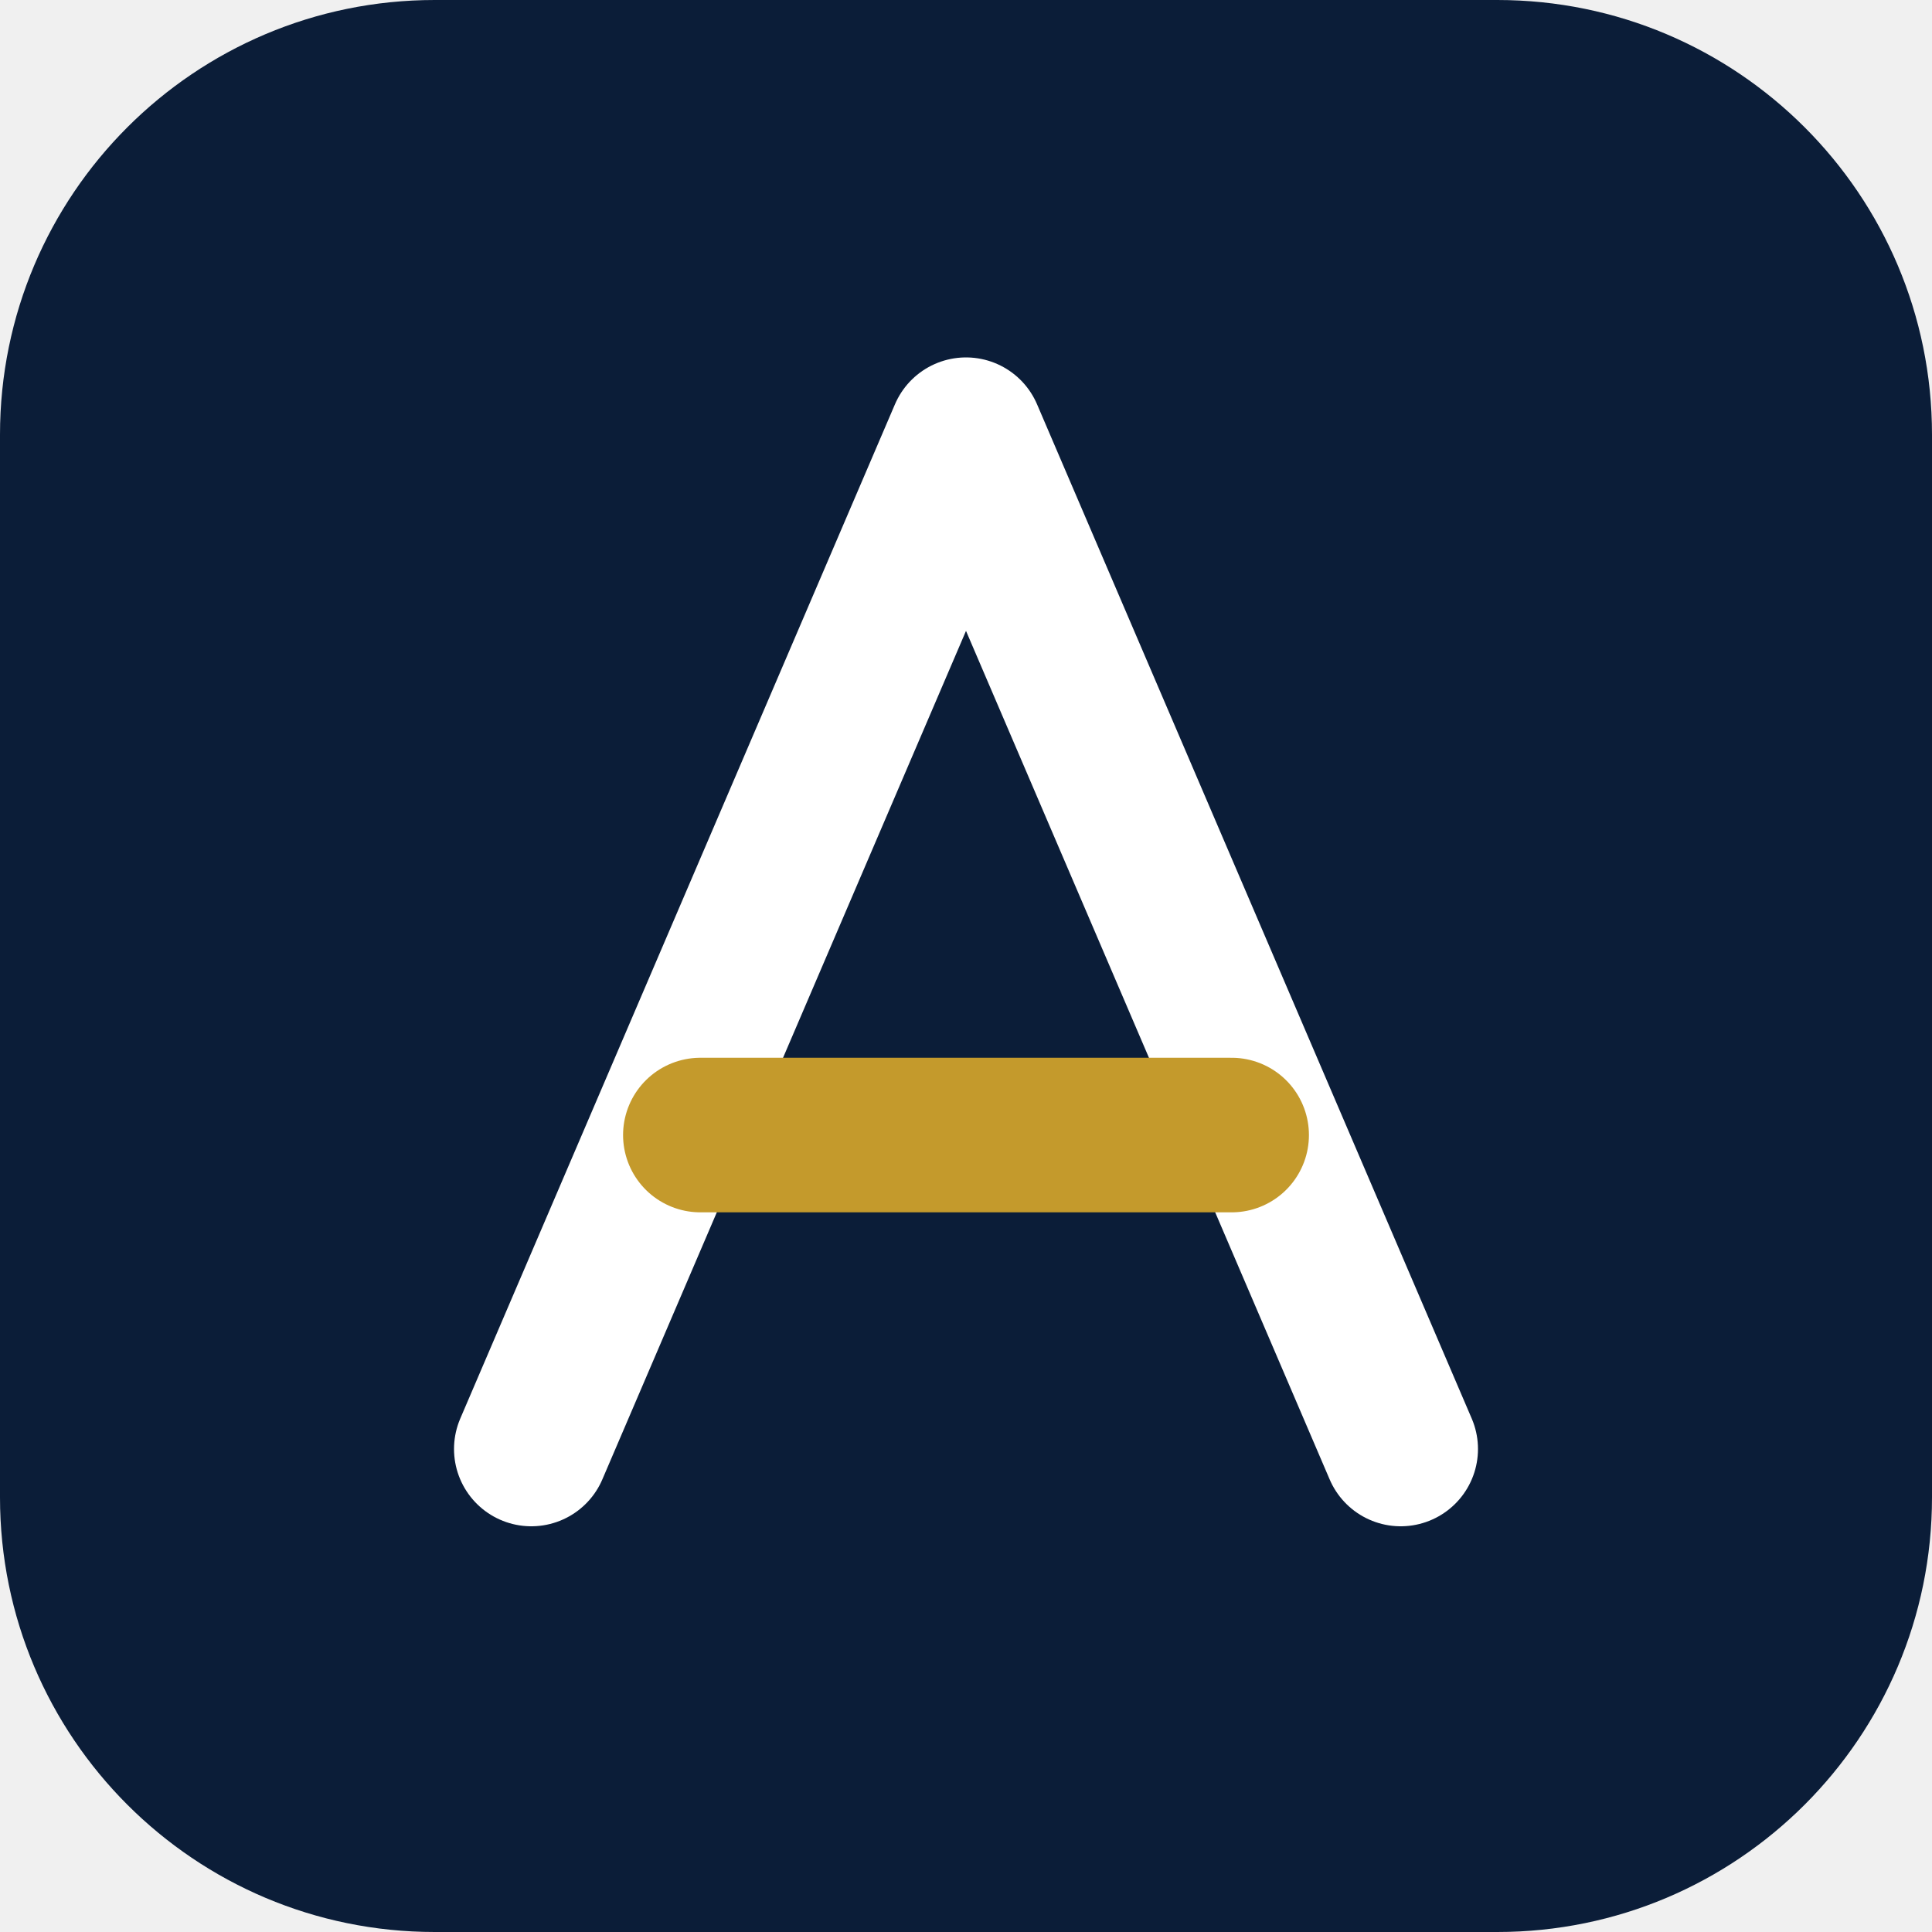
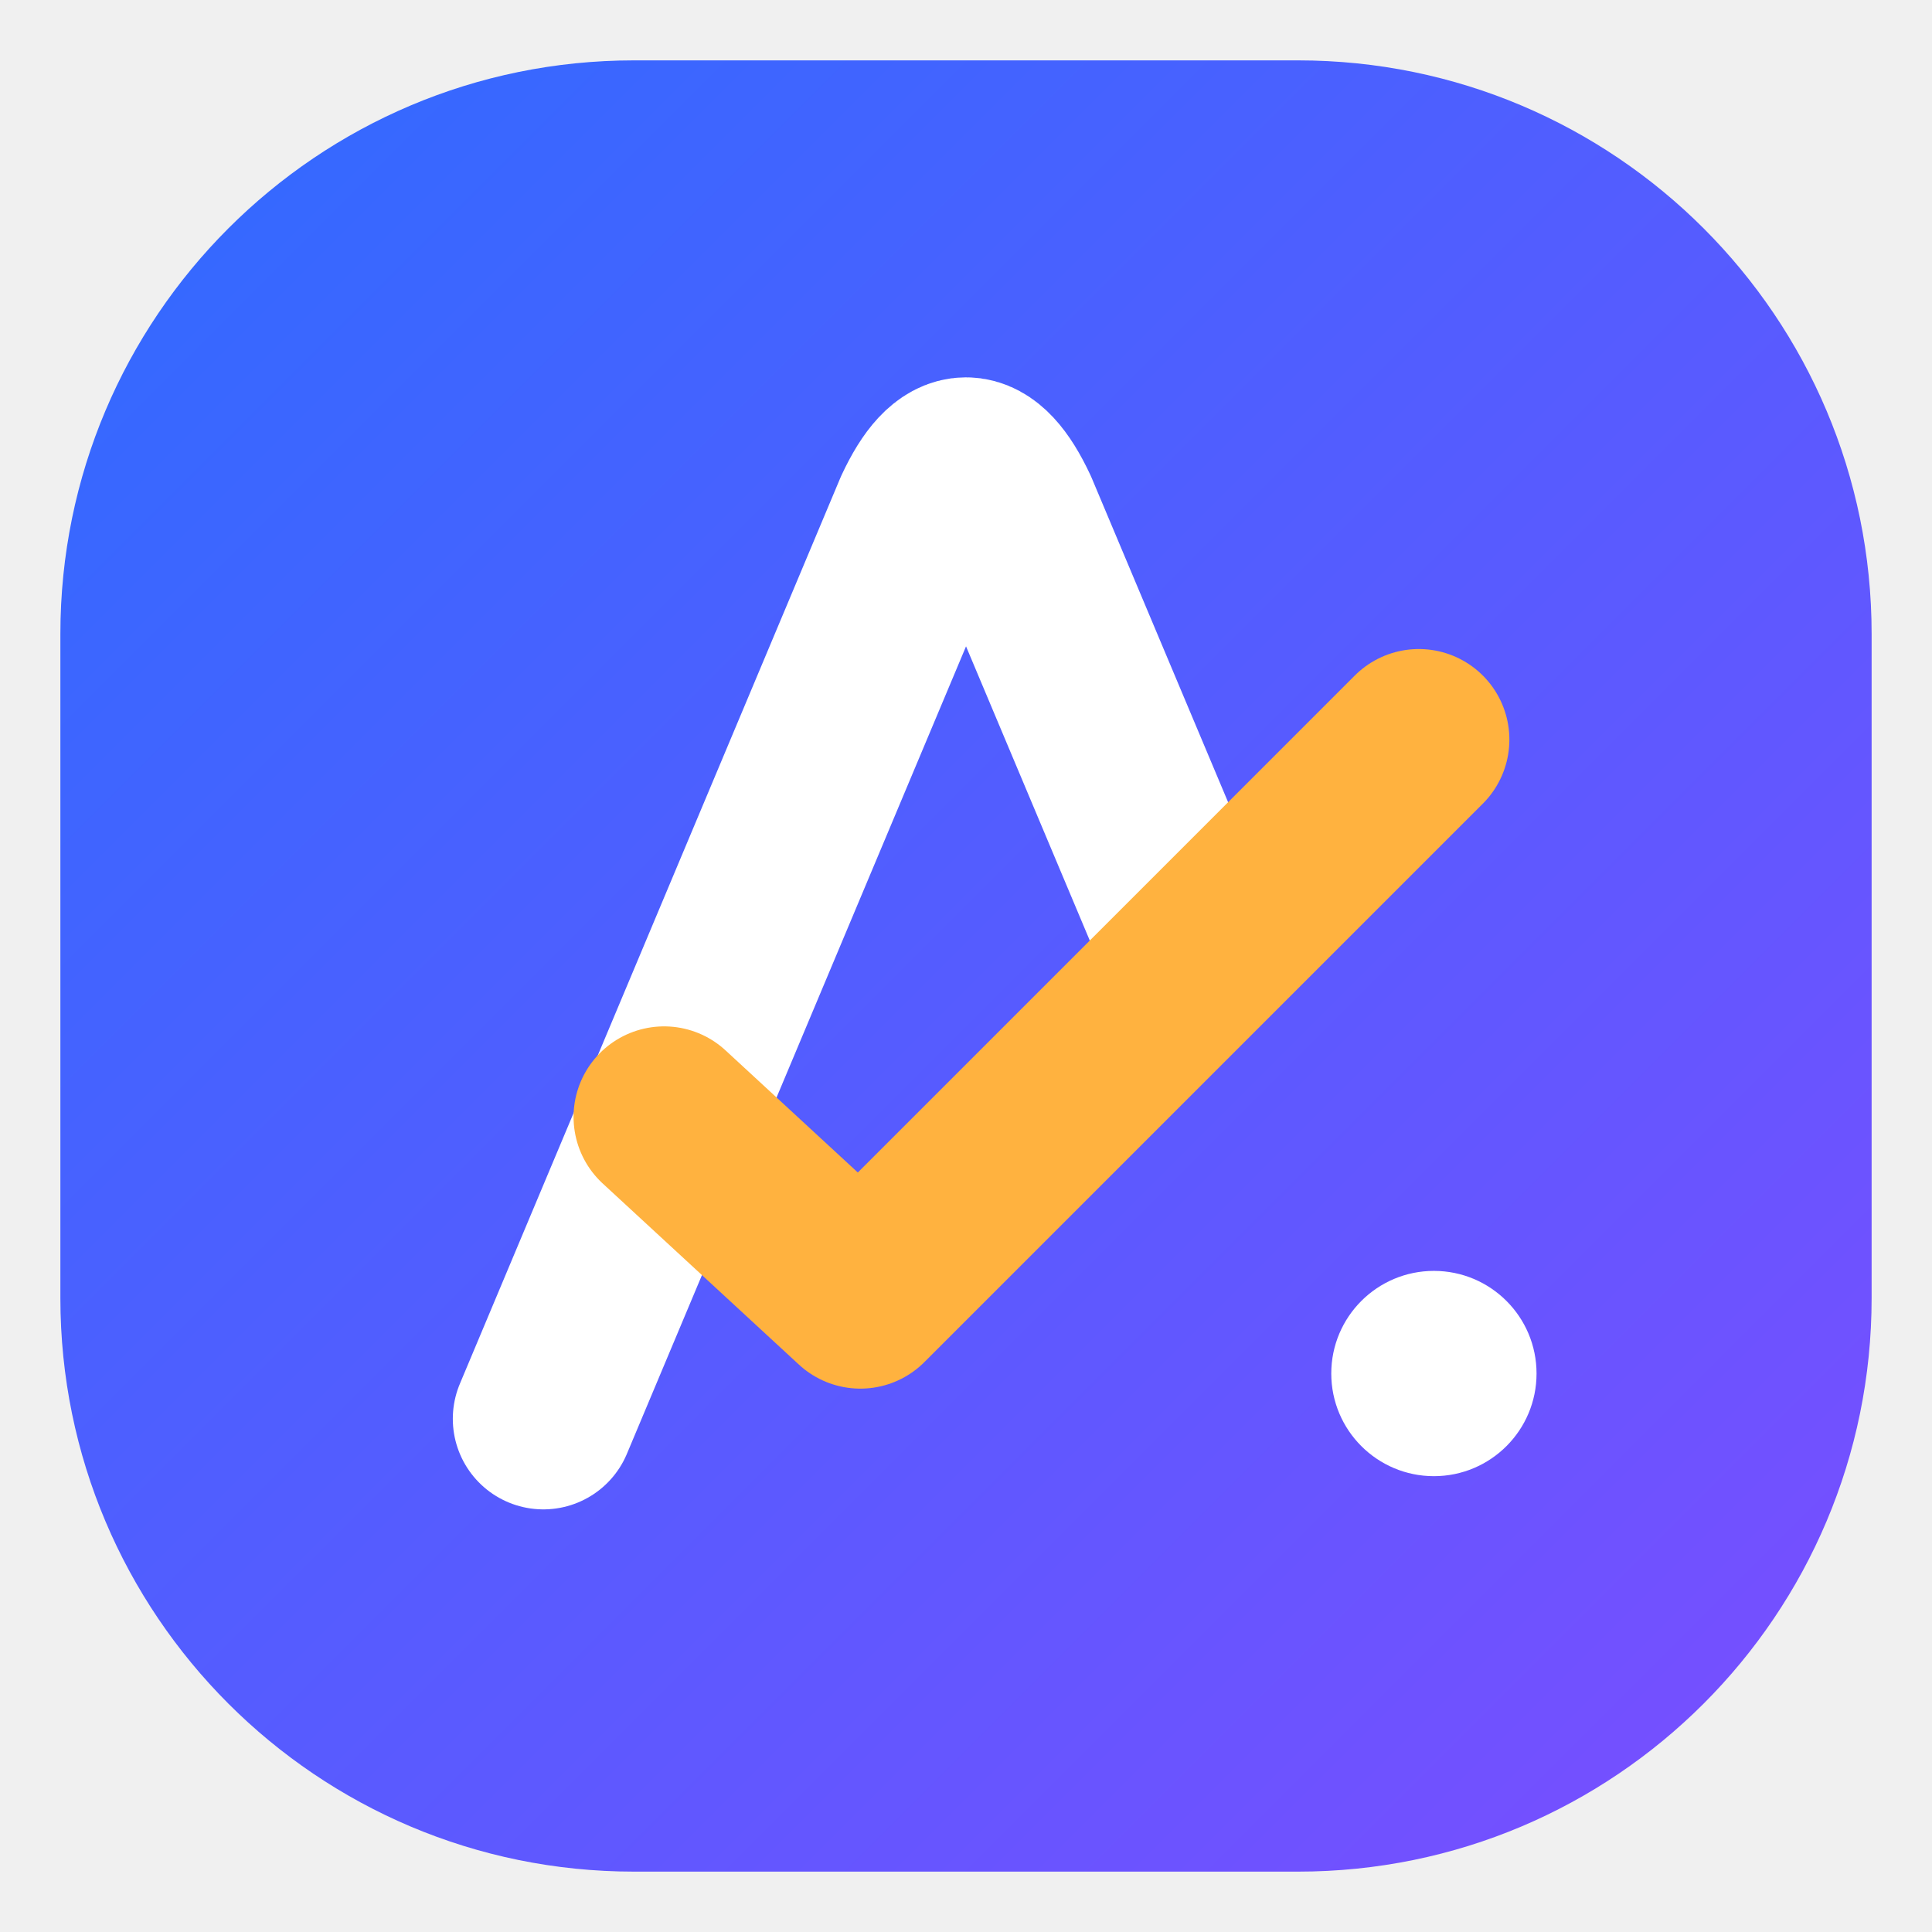
- <svg xmlns="http://www.w3.org/2000/svg" viewBox="0 0 40 40">
-   <rect width="40" height="40" rx="9" fill="#0b1d38" />
-   <path d="M11 30 20 9l9 21" fill="none" stroke="#fff" stroke-width="3.2" stroke-linejoin="round" stroke-linecap="round" />
-   <path d="M14.5 23.5h11" stroke="#c49a2c" stroke-width="3.2" stroke-linecap="round" />
+ <svg xmlns="http://www.w3.org/2000/svg" viewBox="0 0 64 64">
+   <defs>
+     <linearGradient id="g" x1="0" y1="0" x2="1" y2="1">
+       <stop offset="0" stop-color="#2f6bff" />
+       <stop offset="1" stop-color="#7b4dff" />
+     </linearGradient>
+   </defs>
+   <rect x="2" y="2" width="60" height="60" rx="19" fill="url(#g)" />
+   <path d="M18 47 L30.6 17 Q32 14 33.4 17 L39.5 31.5" fill="none" stroke="#fff" stroke-width="6" stroke-linecap="round" stroke-linejoin="round" />
+   <path d="M22 37 L28.5 43 L47 24.5" fill="none" stroke="#ffb23f" stroke-width="6" stroke-linecap="round" stroke-linejoin="round" />
+   <circle cx="47.5" cy="45.5" r="3.4" fill="#fff" />
</svg>
